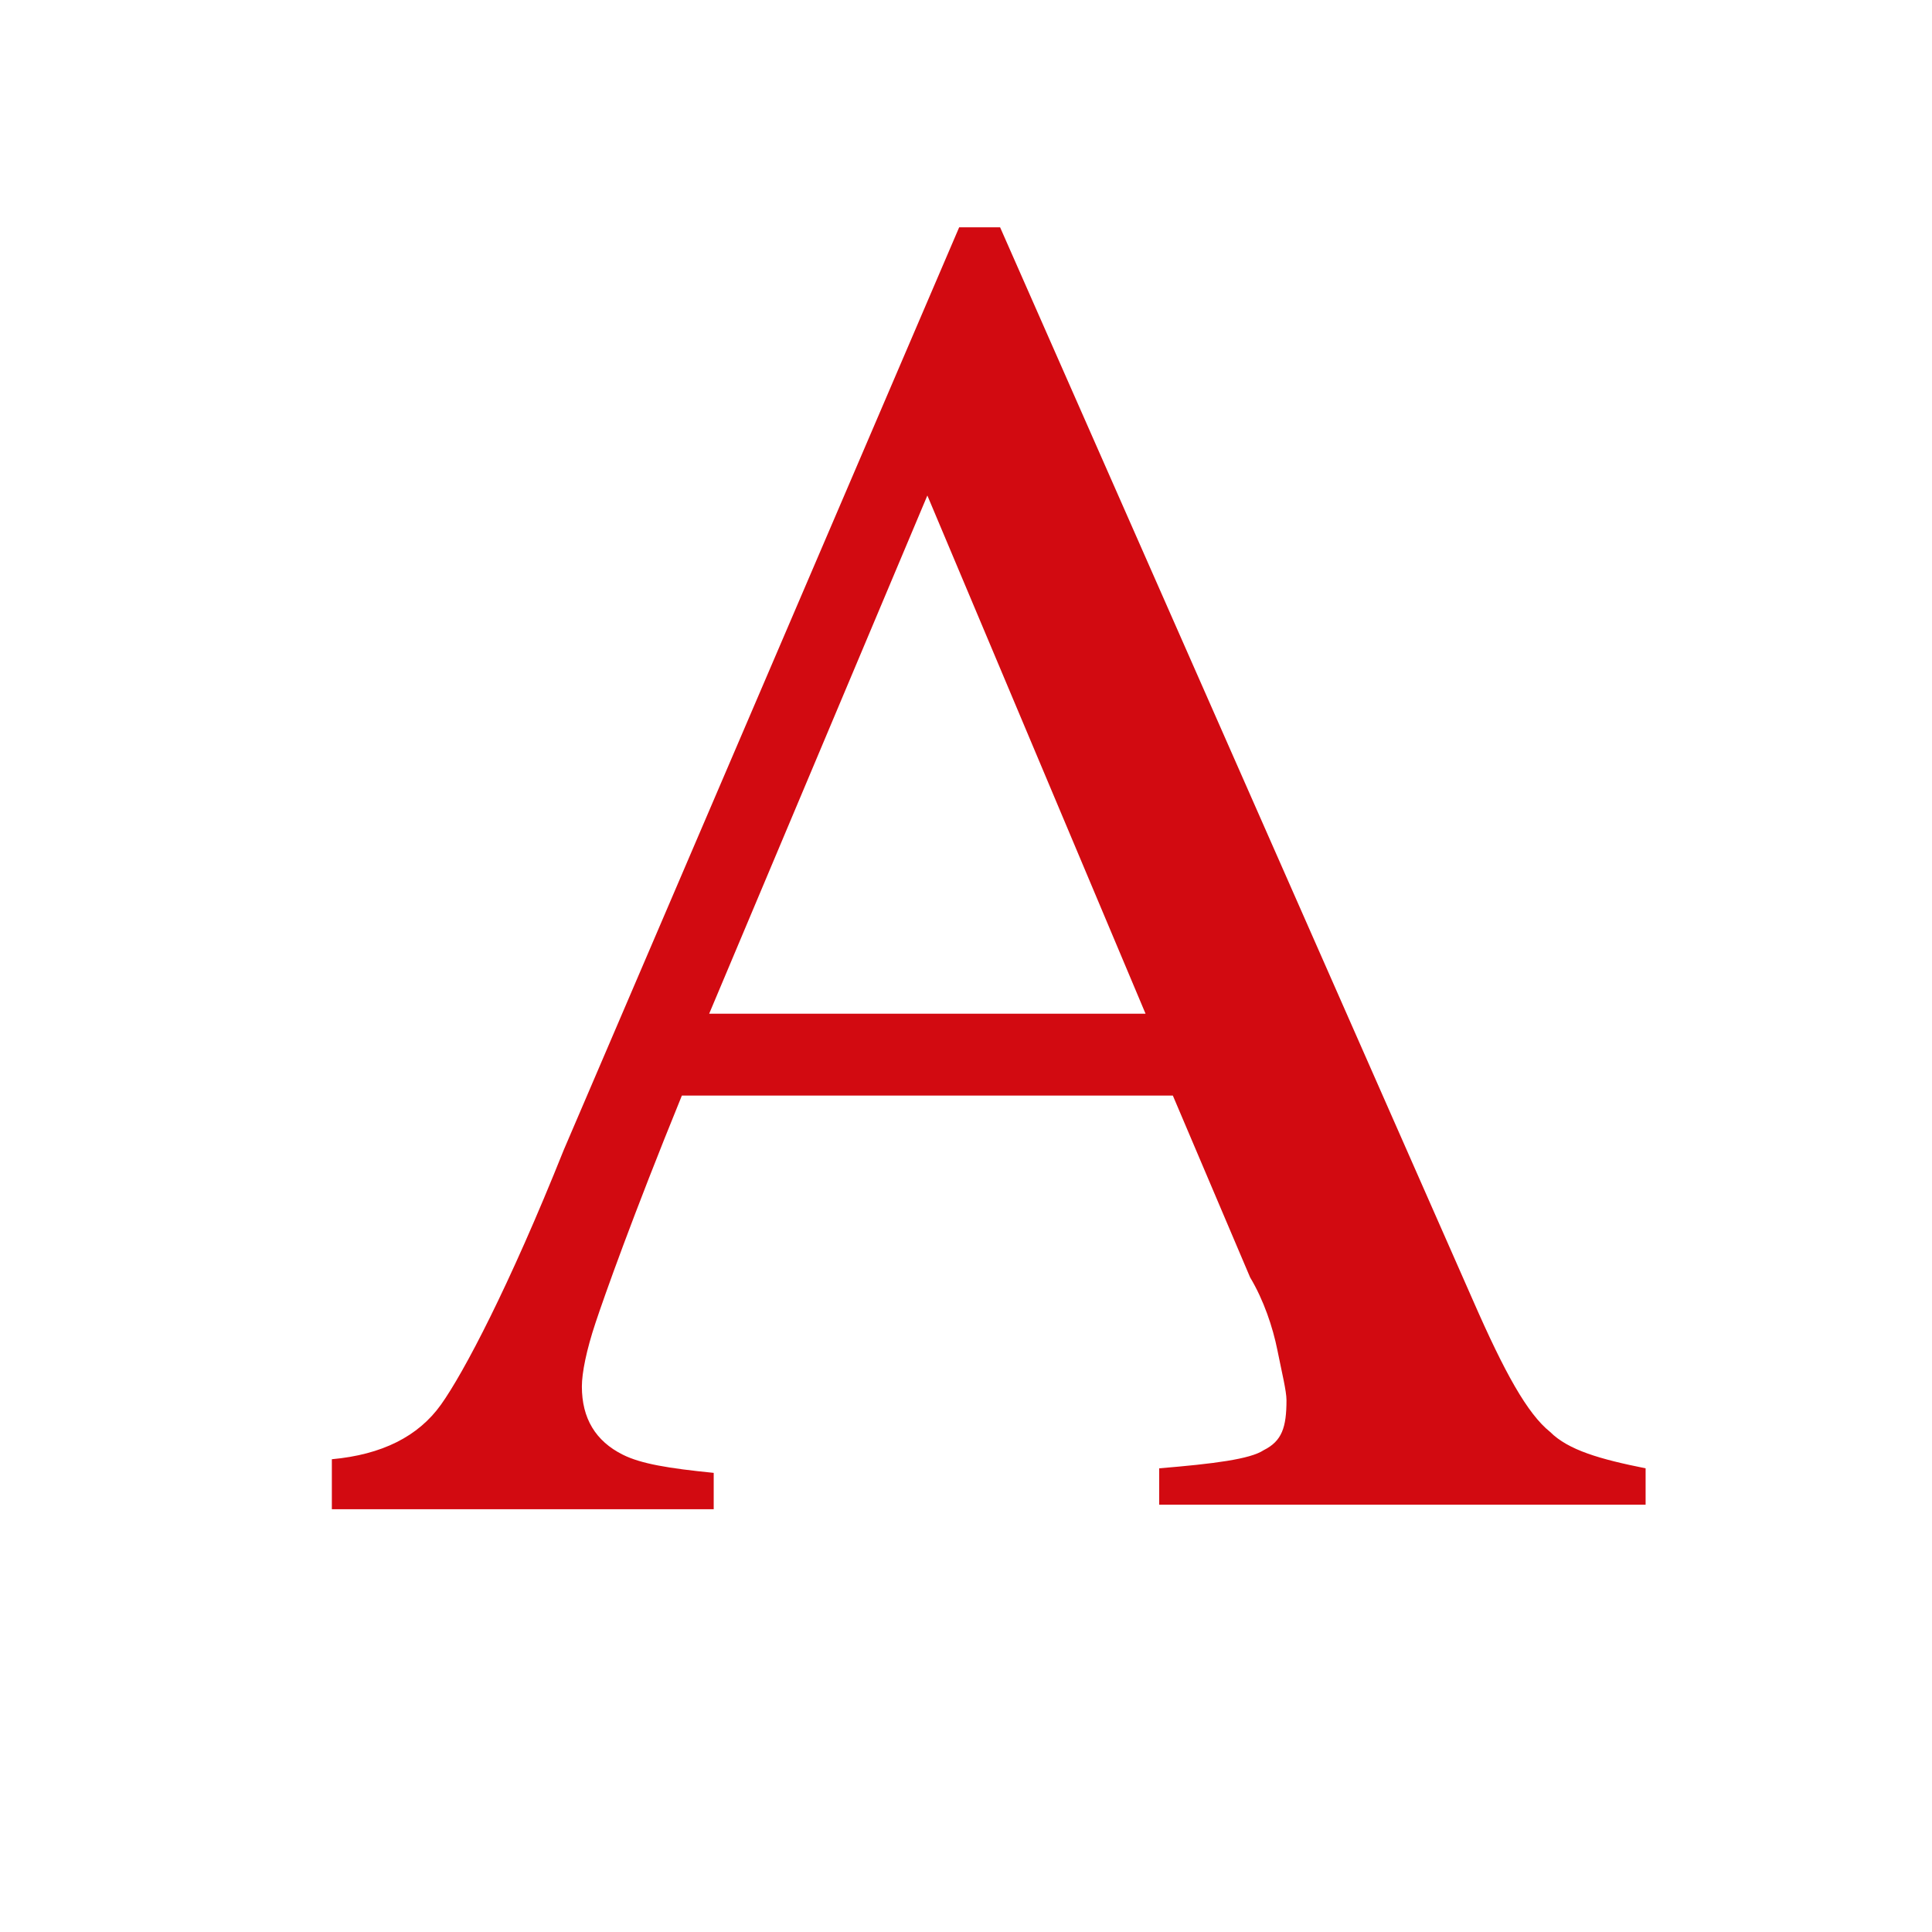
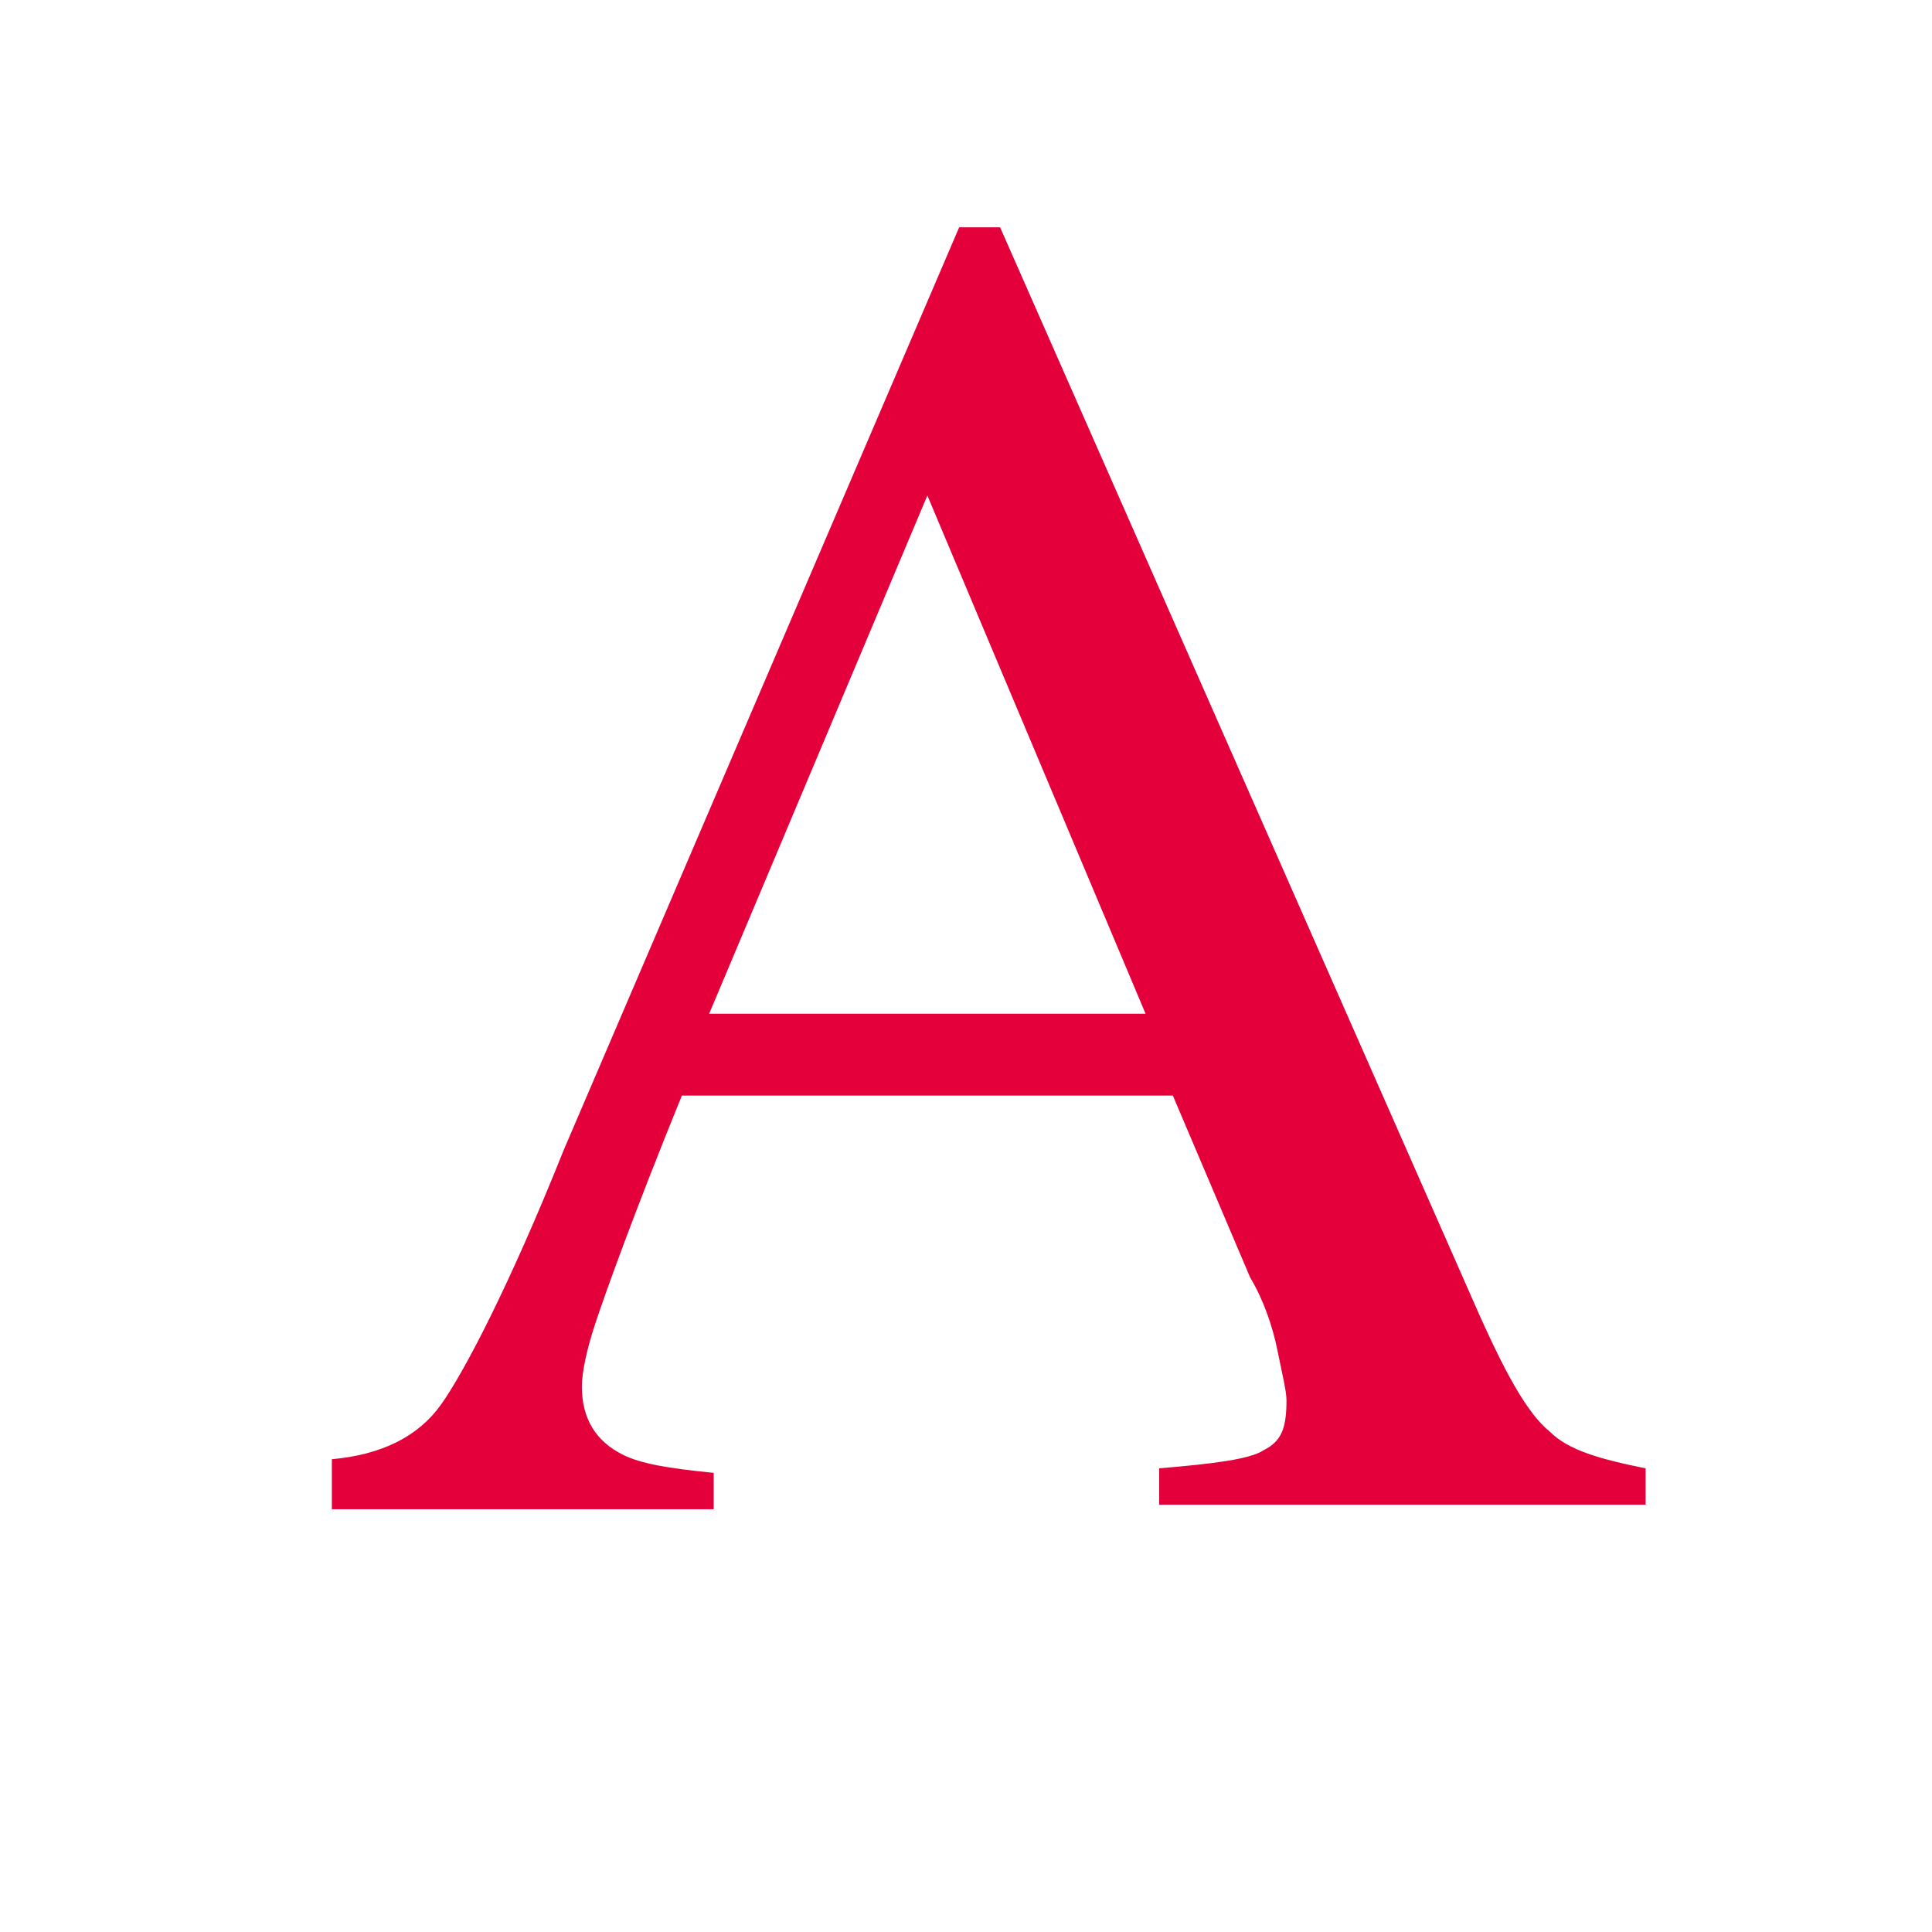
<svg xmlns="http://www.w3.org/2000/svg" version="1.1" id="Ebene_1" x="0px" y="0px" viewBox="0 0 42.5 42.5" style="enable-background:new 0 0 42.5 42.5;" xml:space="preserve">
  <style type="text/css">
- 	.st0{fill:#D20A11;}
+ 	.st0{fill:#E4003A;}
</style>
-   <path class="st0" d="M7.3,32.9v-0.8c1.1-0.1,1.9-0.5,2.4-1.2c0.5-0.7,1.5-2.6,2.7-5.6L21.1,5H22l10.4,23.6c0.7,1.6,1.2,2.5,1.7,2.9  c0.4,0.4,1.1,0.6,2.1,0.8v0.8H25.5v-0.8c1.2-0.1,2-0.2,2.3-0.4c0.4-0.2,0.5-0.5,0.5-1.1c0-0.2-0.1-0.6-0.2-1.1  c-0.1-0.5-0.3-1.1-0.6-1.6l-1.7-4H15c-1.1,2.7-1.7,4.4-1.9,5c-0.2,0.6-0.3,1.1-0.3,1.4c0,0.7,0.3,1.2,0.9,1.5c0.4,0.2,1,0.3,2,0.4  v0.8H7.3z M25.2,22.3l-4.8-11.4l-4.8,11.4H25.2z" />
+   <path class="st0" d="M7.3,32.9v-0.8c1.1-0.1,1.9-0.5,2.4-1.2c0.5-0.7,1.5-2.6,2.7-5.6L21.1,5H22l10.4,23.6c0.7,1.6,1.2,2.5,1.7,2.9  c0.4,0.4,1.1,0.6,2.1,0.8v0.8H25.5v-0.8c1.2-0.1,2-0.2,2.3-0.4c0.4-0.2,0.5-0.5,0.5-1.1c0-0.2-0.1-0.6-0.2-1.1s-0.3-1.1-0.6-1.6  l-1.7-4H15c-1.1,2.7-1.7,4.4-1.9,5s-0.3,1.1-0.3,1.4c0,0.7,0.3,1.2,0.9,1.5c0.4,0.2,1,0.3,2,0.4v0.8H7.3V32.9z M25.2,22.3l-4.8-11.4  l-4.8,11.4H25.2z" />
</svg>
